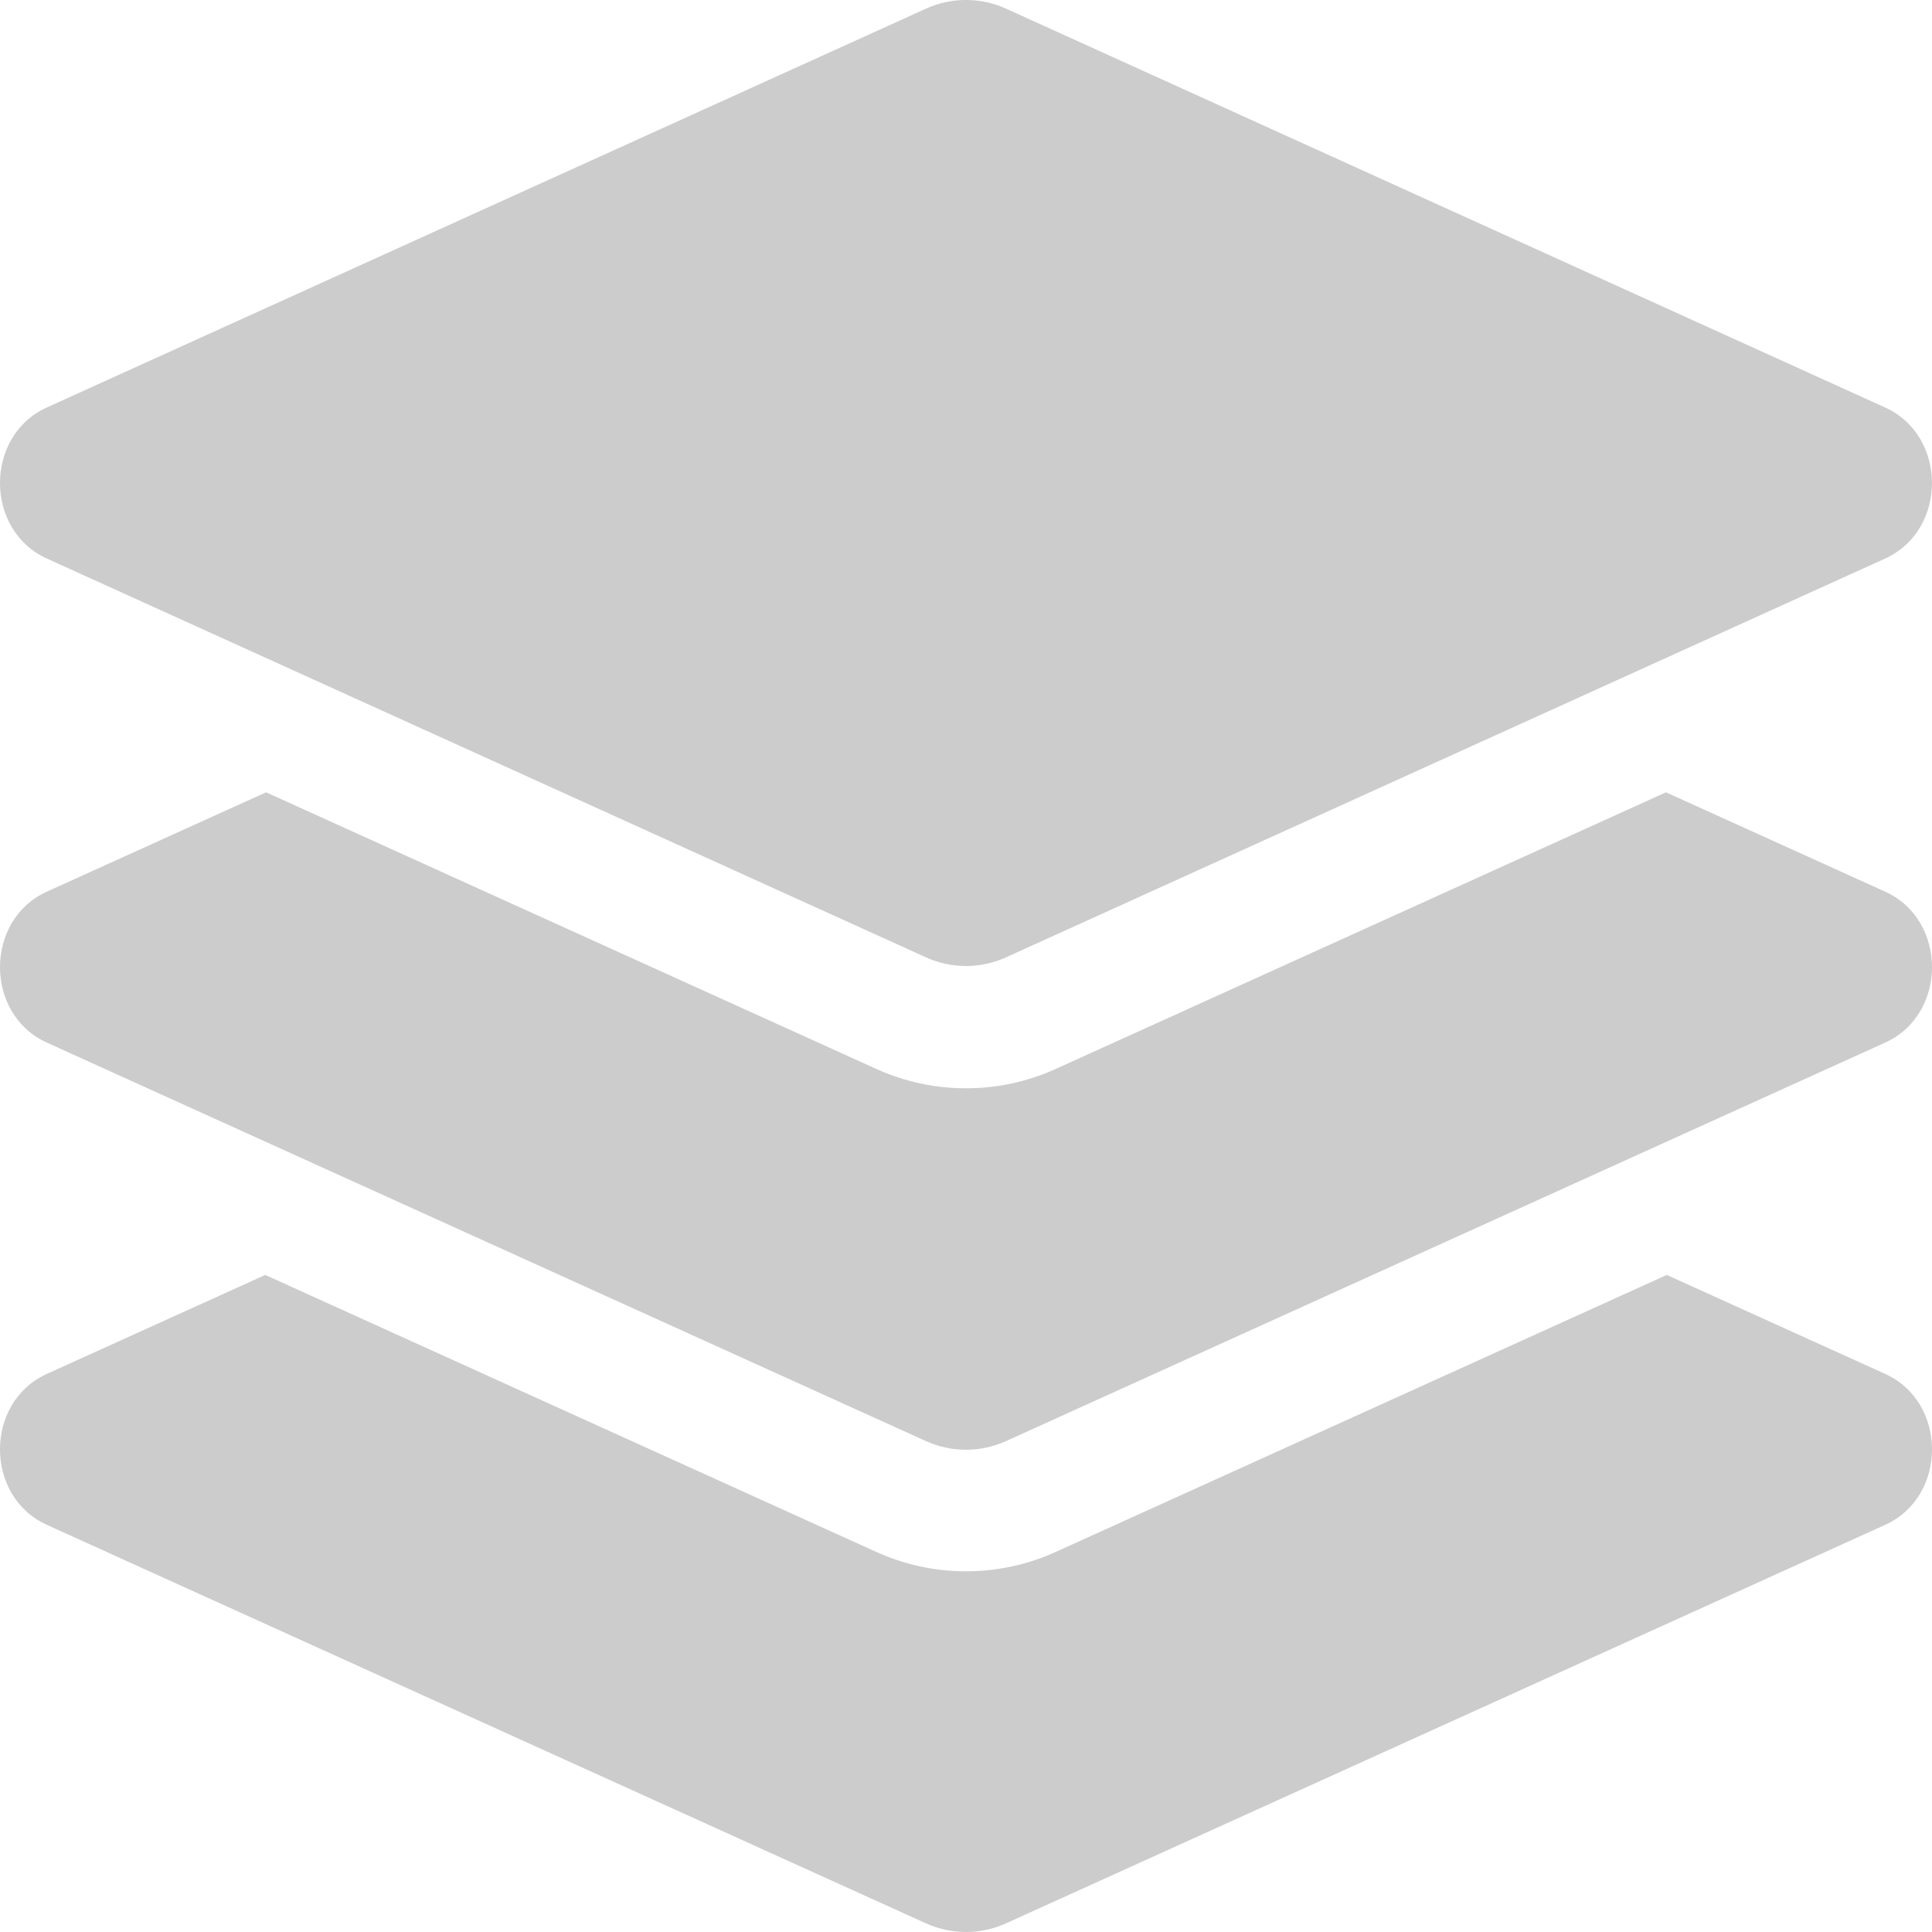
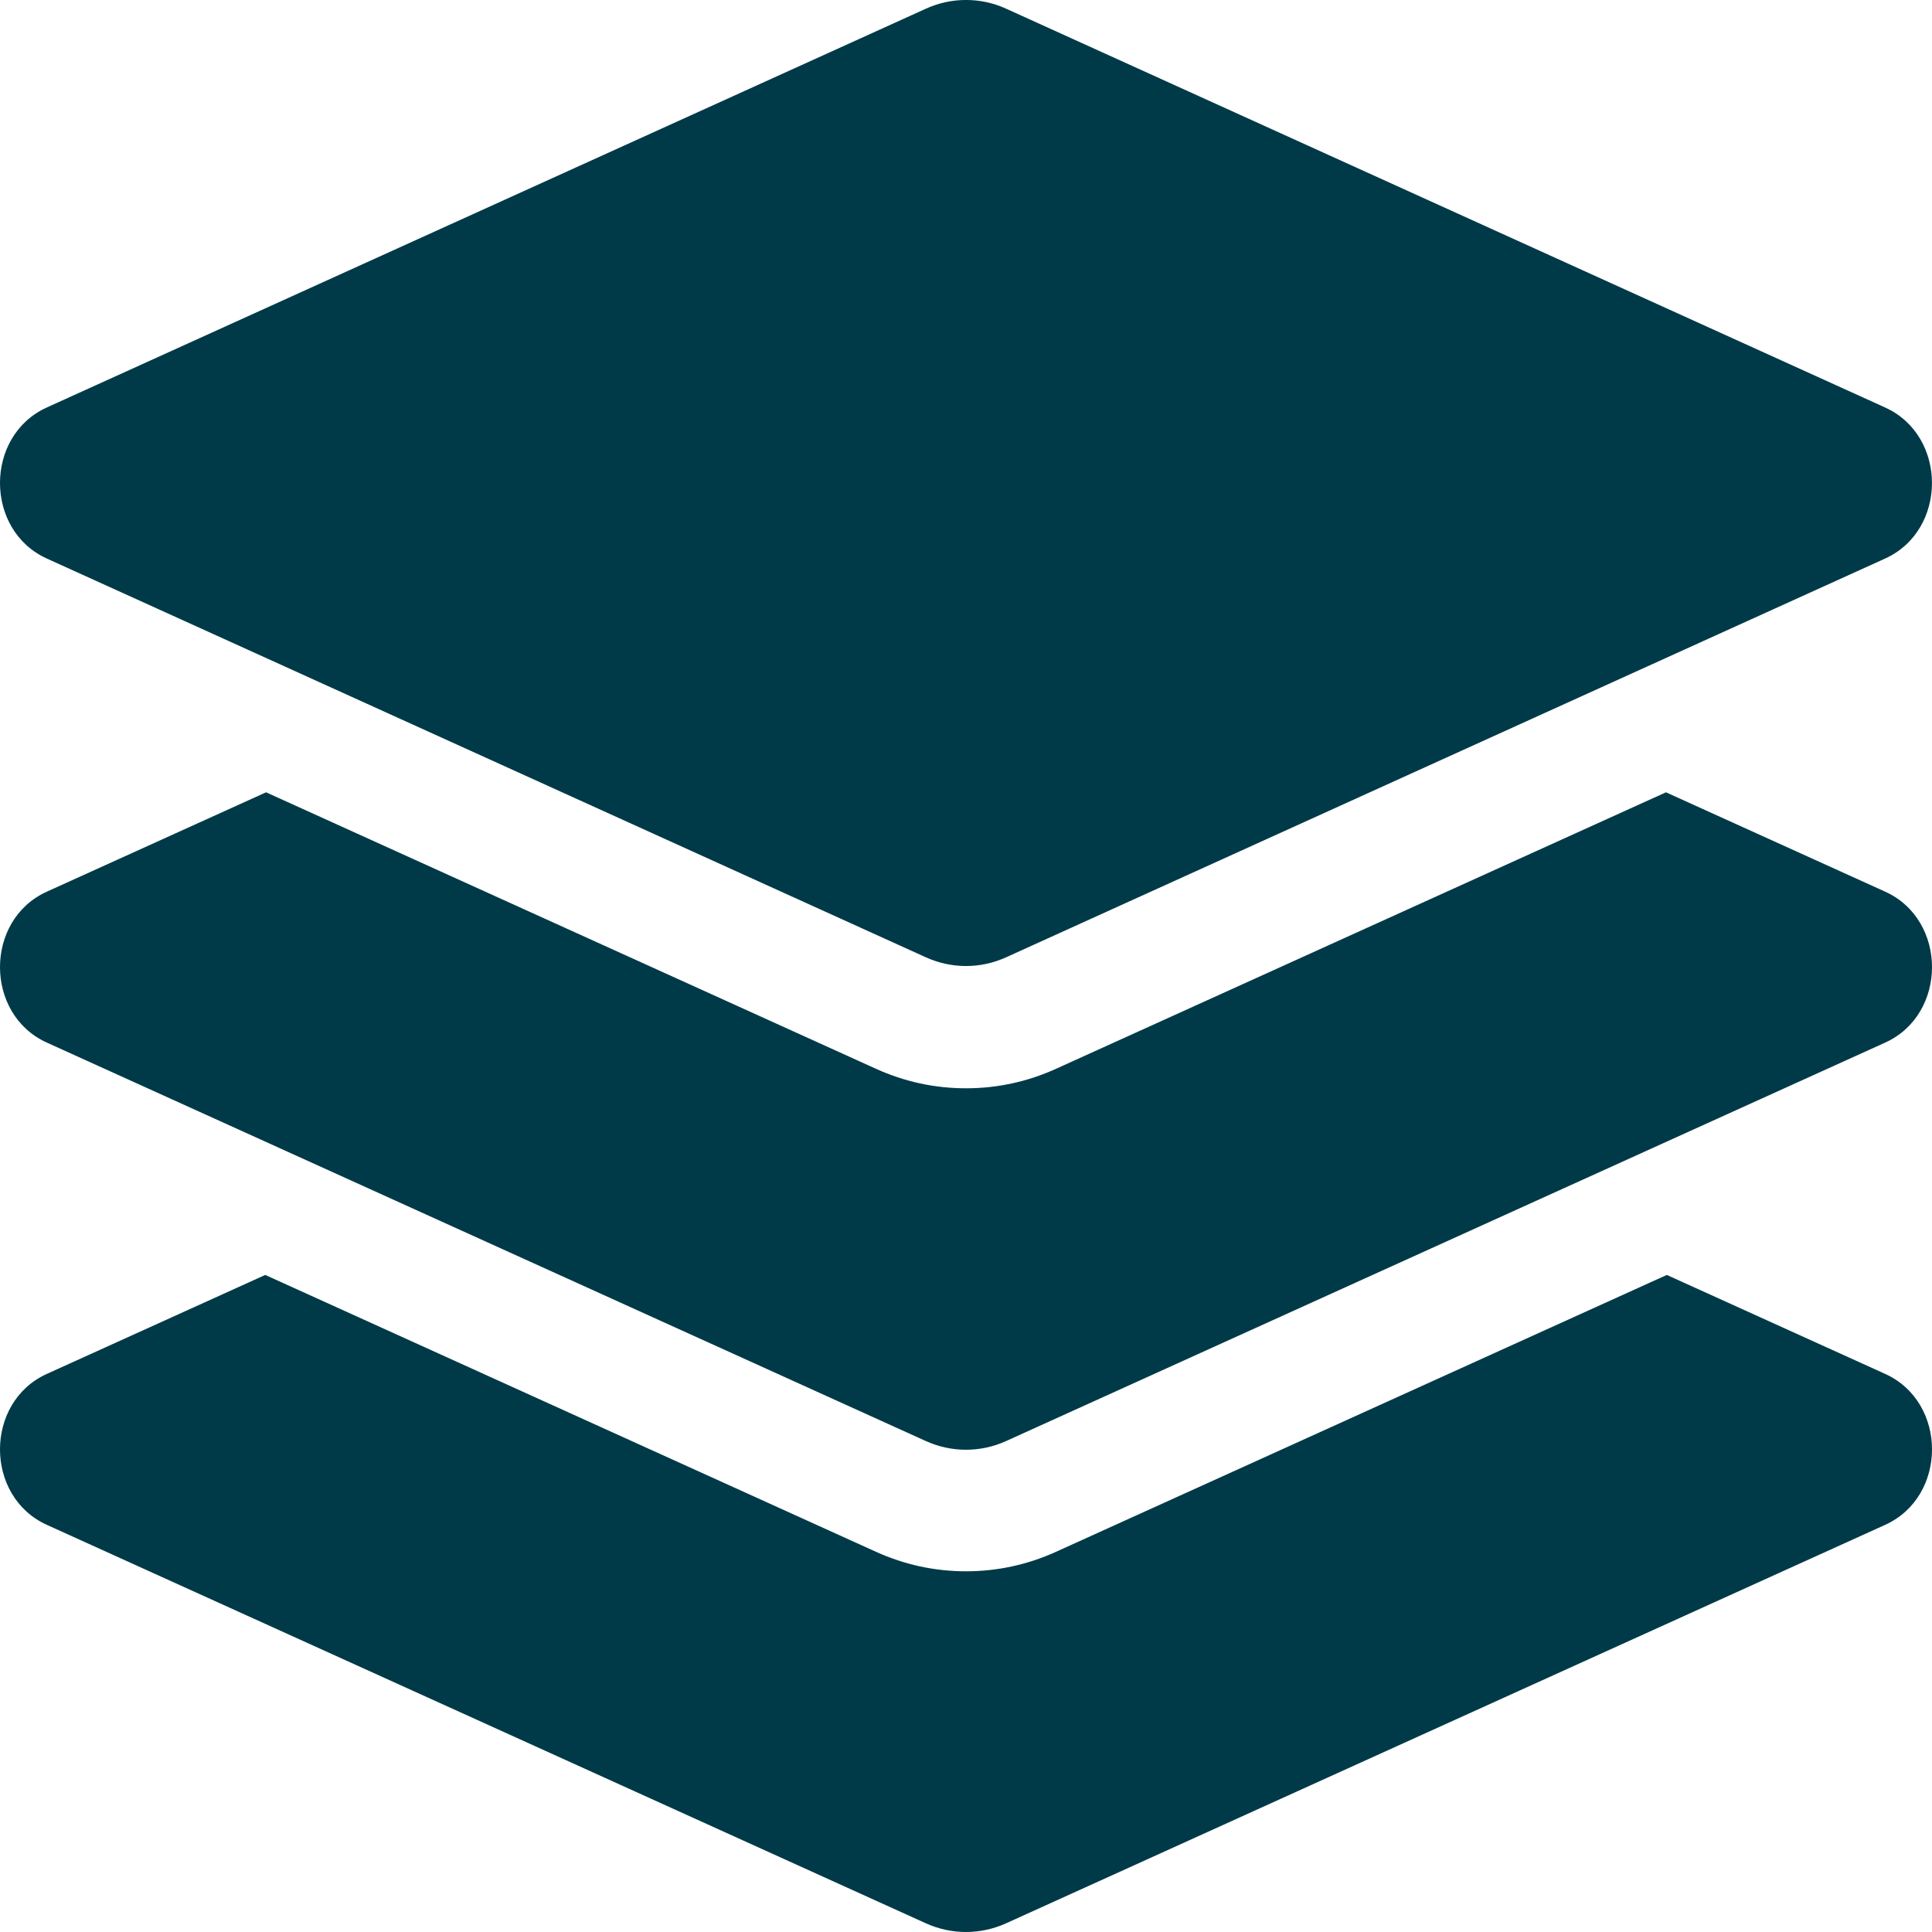
- <svg xmlns="http://www.w3.org/2000/svg" fill="#cccccc" aria-hidden="true" focusable="false" data-prefix="fas" data-icon="layer-group" role="img" viewBox="0 0 512 512">
-   <path fill="#cccccc" d="M12.41 148.02l232.94 105.67c6.8 3.09 14.49 3.09 21.29 0l232.94-105.67c16.55-7.51 16.55-32.52 0-40.03L266.65 2.31a25.607 25.607 0 0 0-21.29 0L12.41 107.98c-16.55 7.51-16.55 32.53 0 40.04zm487.18 88.28l-58.09-26.33-161.64 73.27c-7.56 3.43-15.59 5.17-23.86 5.17s-16.29-1.74-23.86-5.17L70.51 209.97l-58.1 26.33c-16.55 7.5-16.55 32.5 0 40l232.94 105.59c6.8 3.08 14.49 3.08 21.29 0L499.59 276.3c16.55-7.5 16.55-32.5 0-40zm0 127.8l-57.87-26.23-161.86 73.37c-7.56 3.43-15.59 5.17-23.86 5.17s-16.29-1.74-23.86-5.17L70.29 337.87 12.41 364.1c-16.55 7.5-16.55 32.5 0 40l232.94 105.59c6.8 3.08 14.49 3.08 21.29 0L499.59 404.1c16.55-7.5 16.55-32.5 0-40z" />
+ <svg xmlns="http://www.w3.org/2000/svg" fill="#003A48" aria-hidden="true" focusable="false" data-prefix="fas" data-icon="layer-group" role="img" viewBox="0 0 512 512">
+   <path fill="#003A48" d="M12.41 148.02l232.94 105.67c6.8 3.09 14.49 3.09 21.29 0l232.94-105.67c16.55-7.51 16.55-32.52 0-40.03L266.65 2.31a25.607 25.607 0 0 0-21.29 0L12.41 107.98c-16.55 7.51-16.55 32.53 0 40.04zm487.18 88.28l-58.09-26.33-161.64 73.27c-7.56 3.43-15.59 5.17-23.86 5.17s-16.29-1.74-23.86-5.17L70.51 209.97l-58.1 26.33c-16.55 7.5-16.55 32.5 0 40l232.94 105.59c6.8 3.08 14.49 3.08 21.29 0L499.59 276.3c16.55-7.5 16.55-32.5 0-40zm0 127.8l-57.87-26.23-161.86 73.37c-7.56 3.43-15.59 5.17-23.86 5.17s-16.29-1.74-23.86-5.17L70.29 337.87 12.41 364.1c-16.55 7.5-16.55 32.5 0 40l232.94 105.59c6.8 3.08 14.49 3.08 21.29 0L499.59 404.1c16.55-7.5 16.55-32.5 0-40z" />
</svg>
